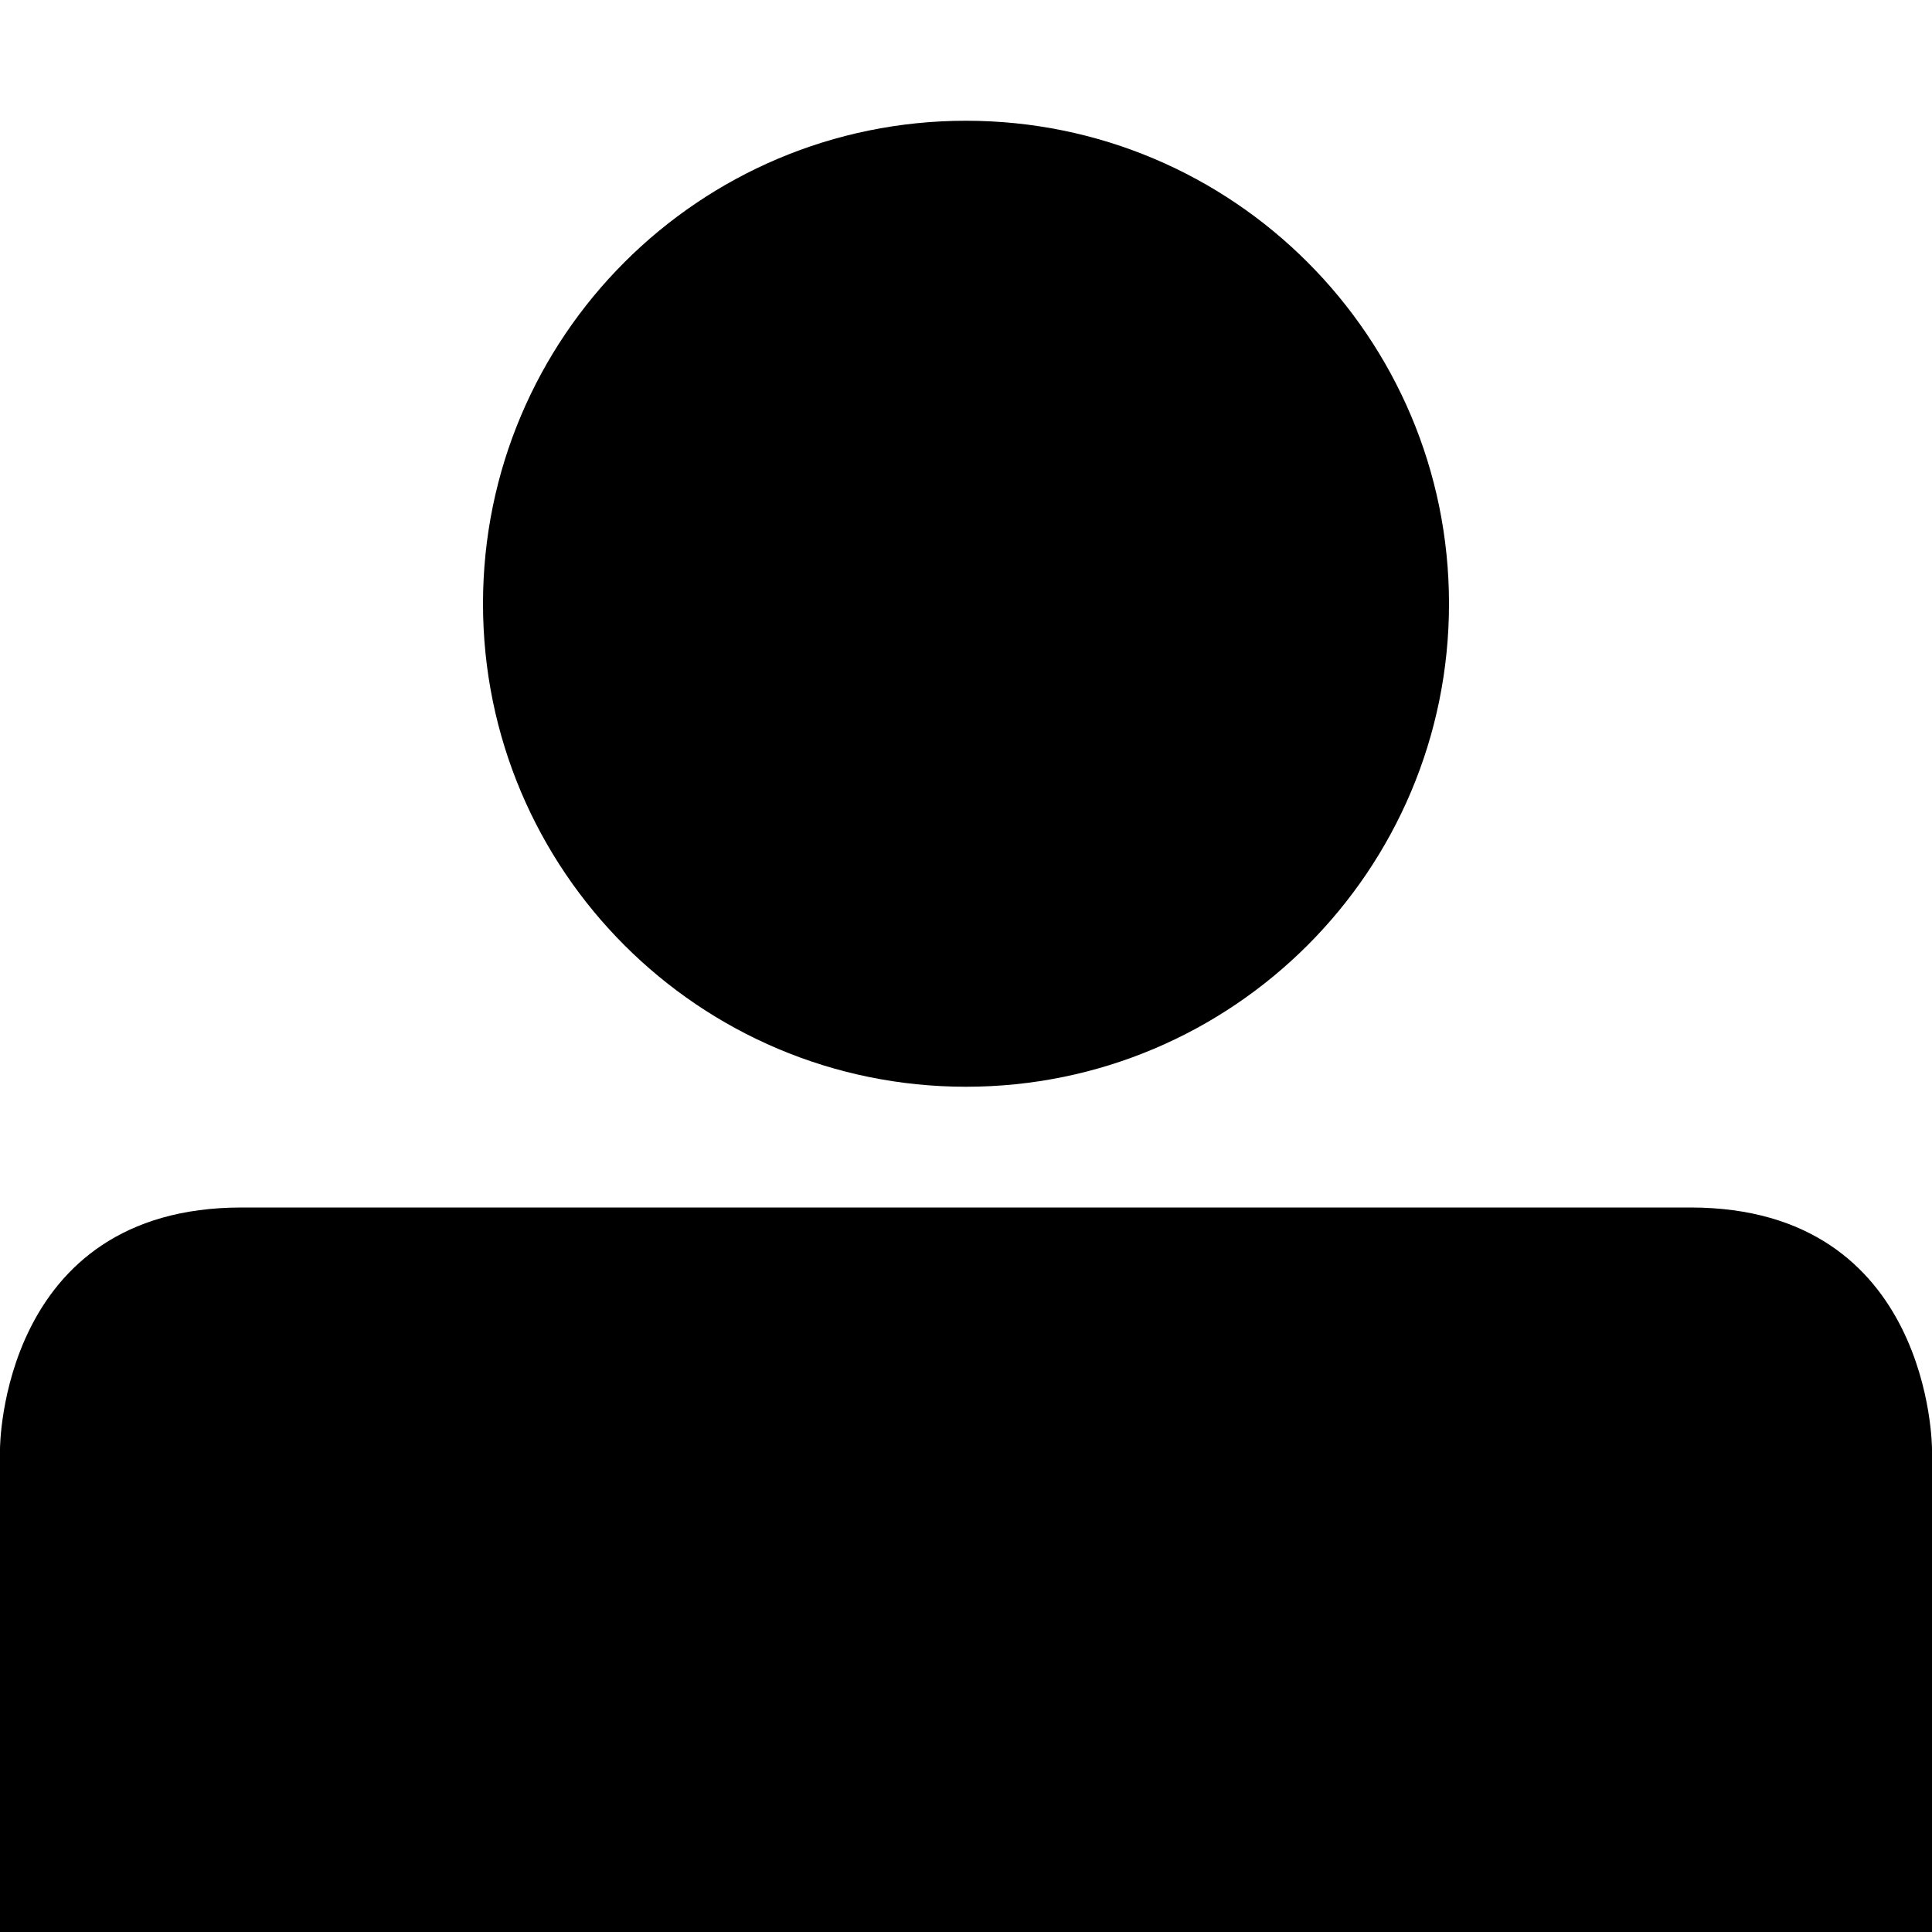
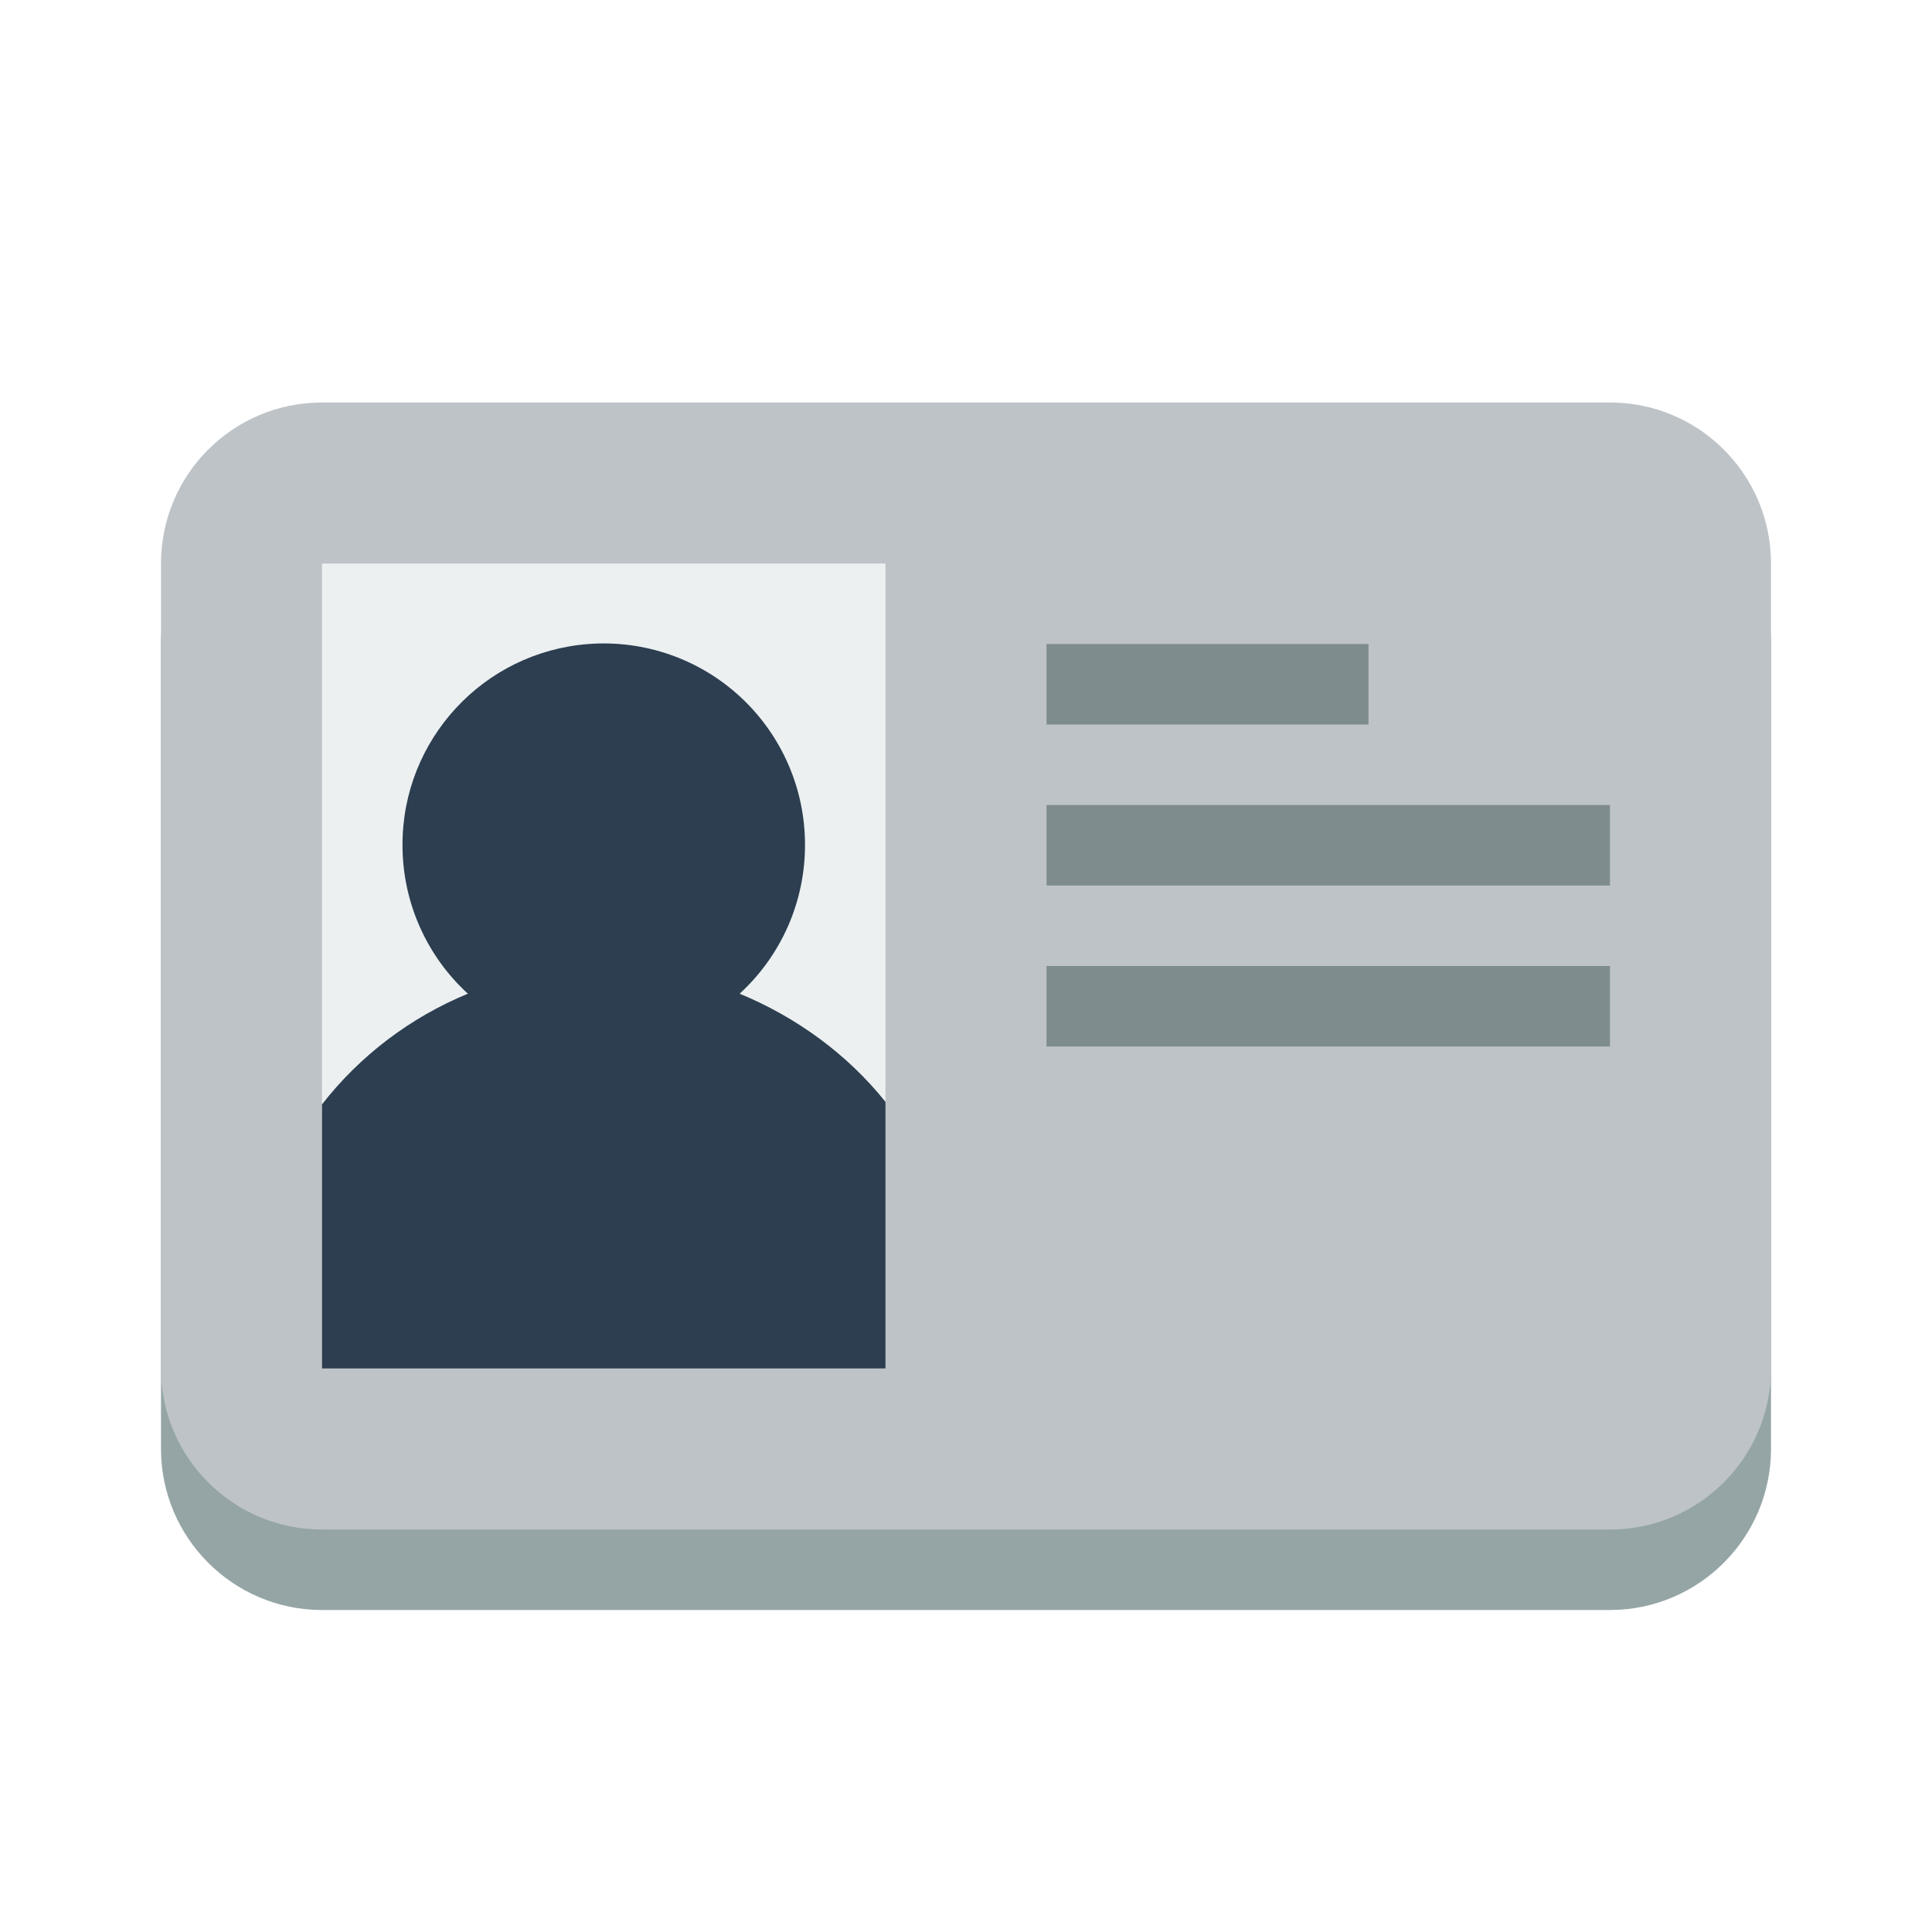
- <svg xmlns="http://www.w3.org/2000/svg" enable-background="new 0 0 32 32" height="32px" id="svg2" version="1.1" viewBox="0 0 32 32" width="32px" xml:space="preserve">
-   <g id="background">
-     <rect fill="none" height="32" width="32" />
-   </g>
-   <g id="user_x5F_close">
-     <g>
-       <path d="M0,32h32v-8c0,0,0-4-4-4c-2,0-20,0-24,0s-4,4-4,4V32z" />
-     </g>
-     <g>
-       <circle cx="16" cy="10" r="8" />
-     </g>
+ <svg xmlns="http://www.w3.org/2000/svg" height="24" version="1.1" width="24">
+   <g transform="translate(0 -1028.4)">
+     <path d="m4 1034.4c-1.105 0-2 0.9-2 2v10c0 1.1 0.895 2 2 2h16c1.105 0 2-0.9 2-2v-10c0-1.1-0.895-2-2-2h-16z" fill="#95a5a6" />
+     <path d="m4 5c-1.105 0-2 0.895-2 2v10c0 1.105 0.895 2 2 2h16c1.105 0 2-0.895 2-2v-10c0-1.105-0.895-2-2-2h-16z" fill="#bdc3c7" transform="translate(0 1028.4)" />
+     <rect fill="#ecf0f1" height="10" width="7" x="4" y="1035.4" />
+     <path d="m7.312 8a2.5 2.5 0 0 0 -2.312 2.5 2.5 2.5 0 0 0 0.812 1.844c-0.718 0.297-1.339 0.769-1.812 1.375v2.281 1h7v-1-2.312c-0.474-0.592-1.105-1.052-1.812-1.344a2.5 2.5 0 0 0 0.812 -1.844 2.5 2.5 0 0 0 -2.688 -2.5z" fill="#2c3e50" transform="translate(0 1028.4)" />
+     <path d="m13 8v1h4v-1h-4zm0 2v1h7v-1h-7zm0 2v1h7v-1h-7z" fill="#7f8c8d" transform="translate(0 1028.4)" />
  </g>
</svg>
